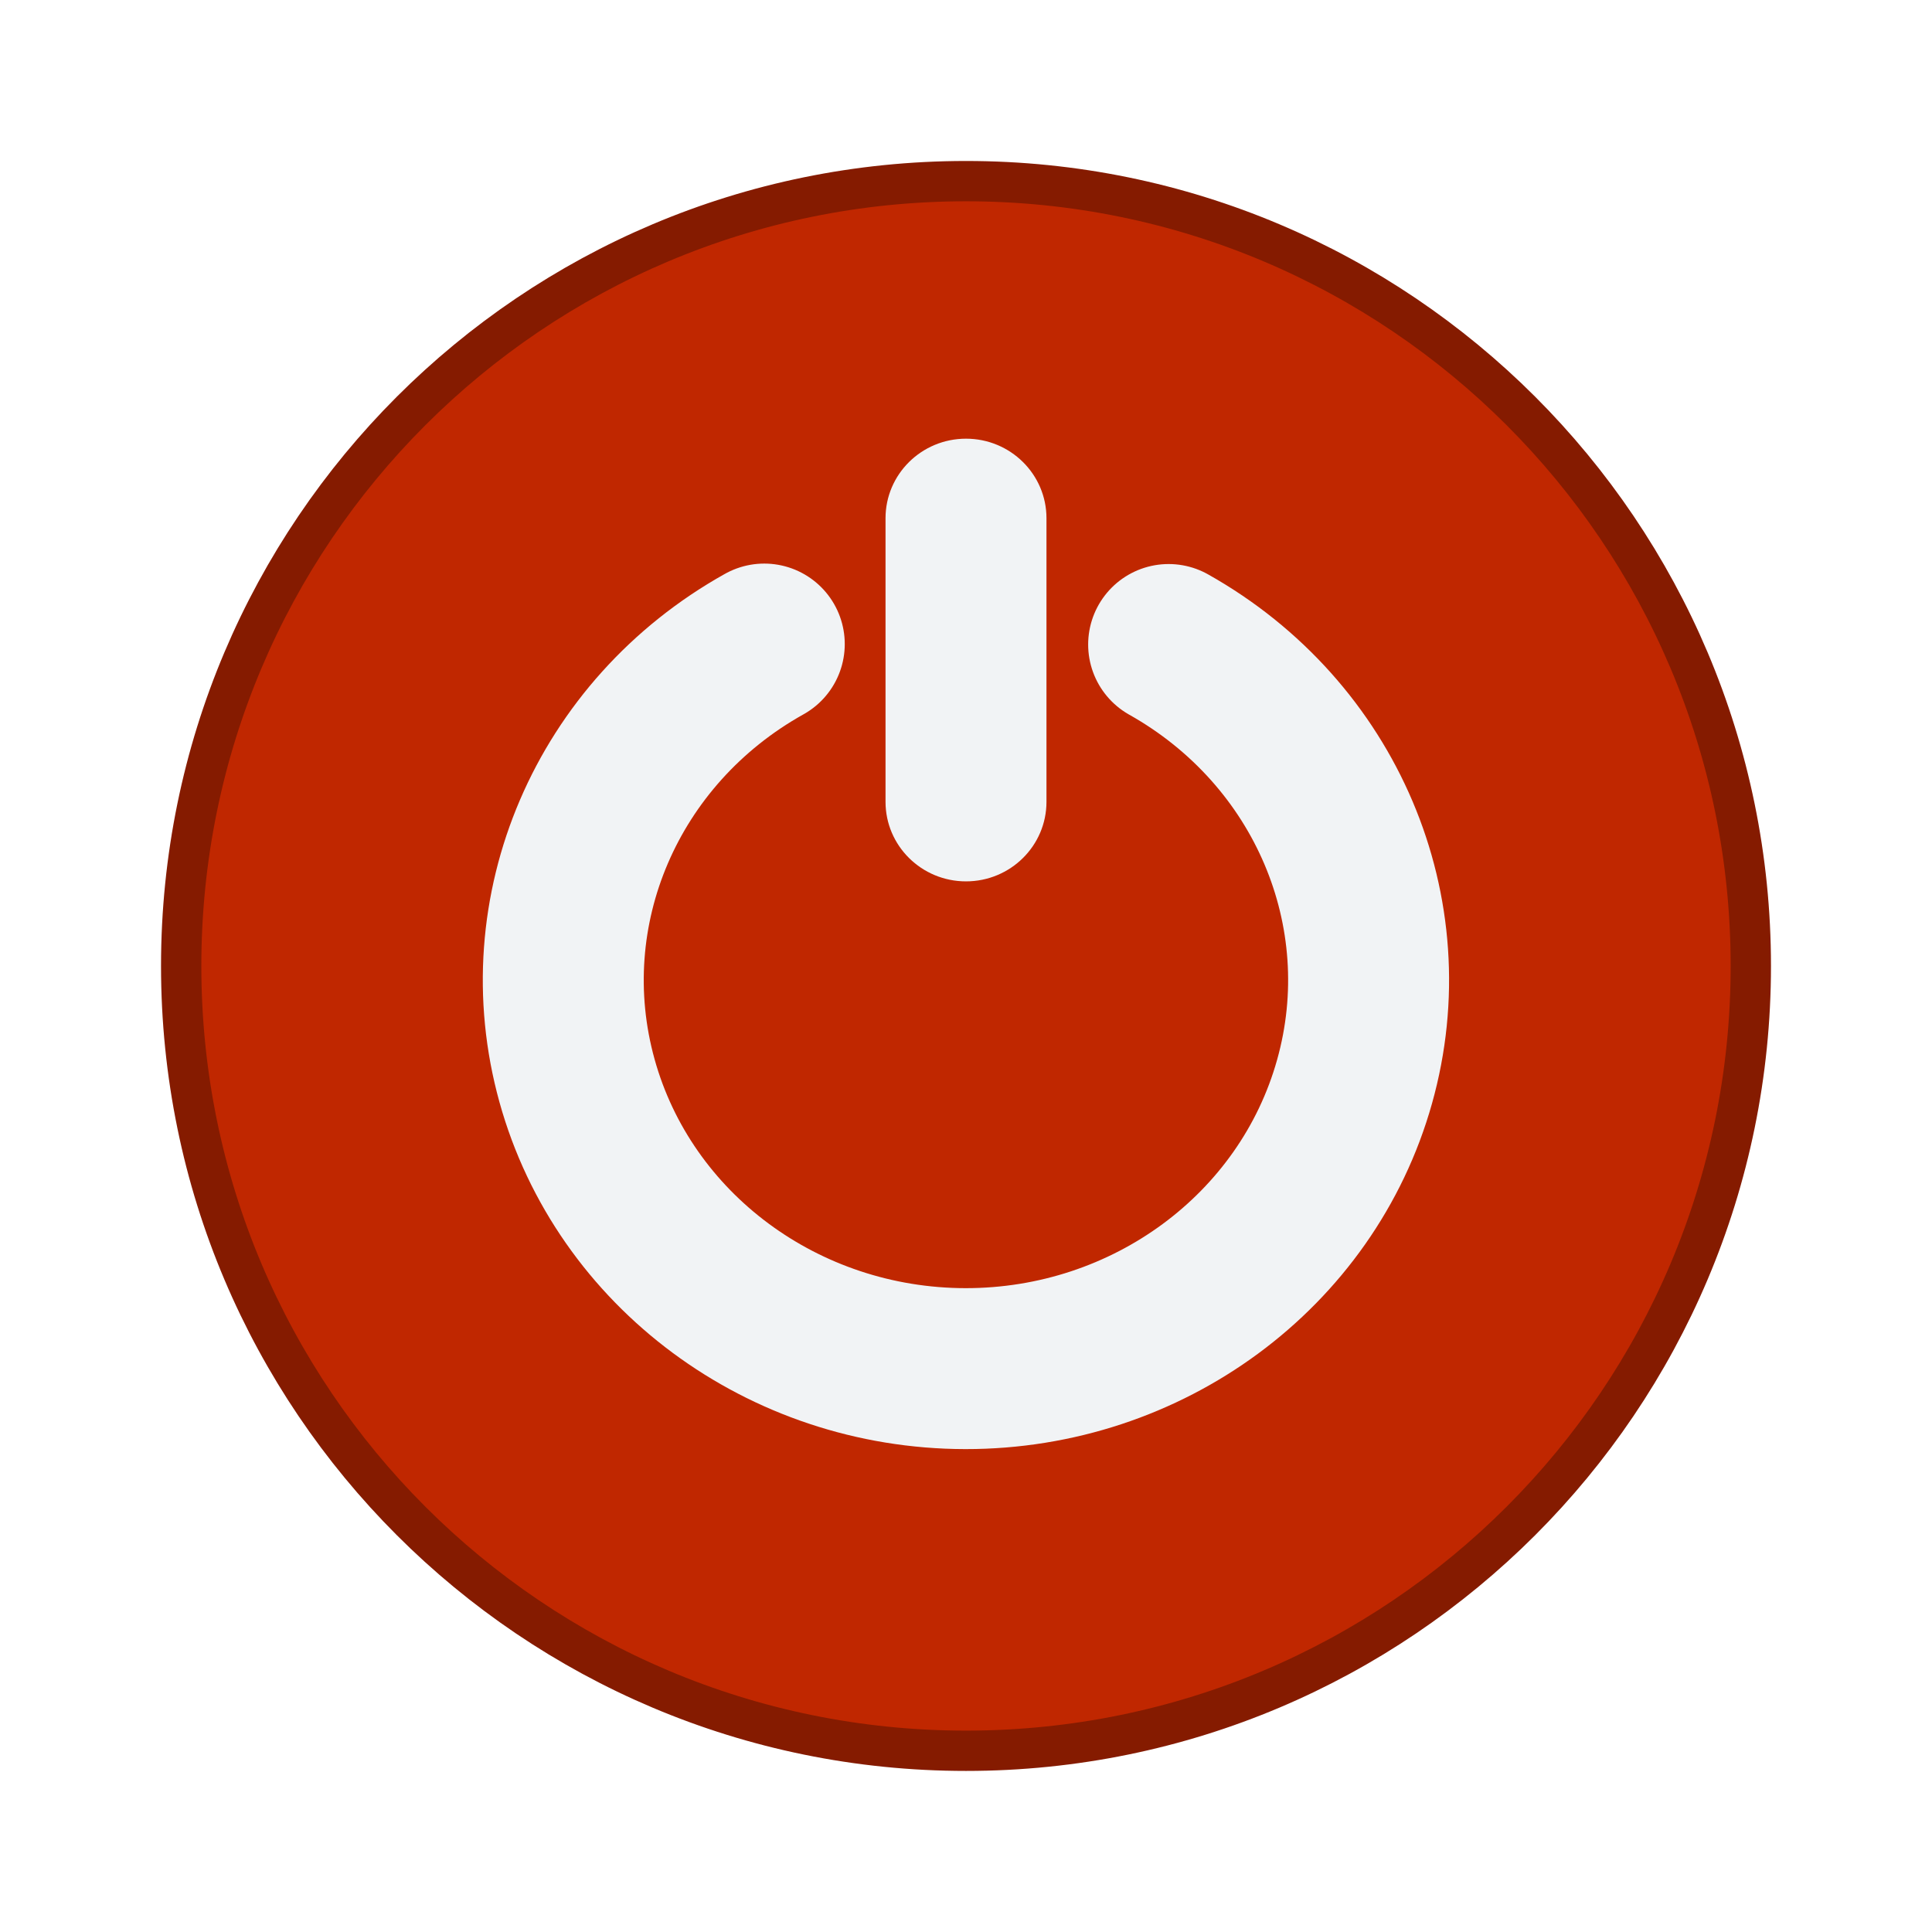
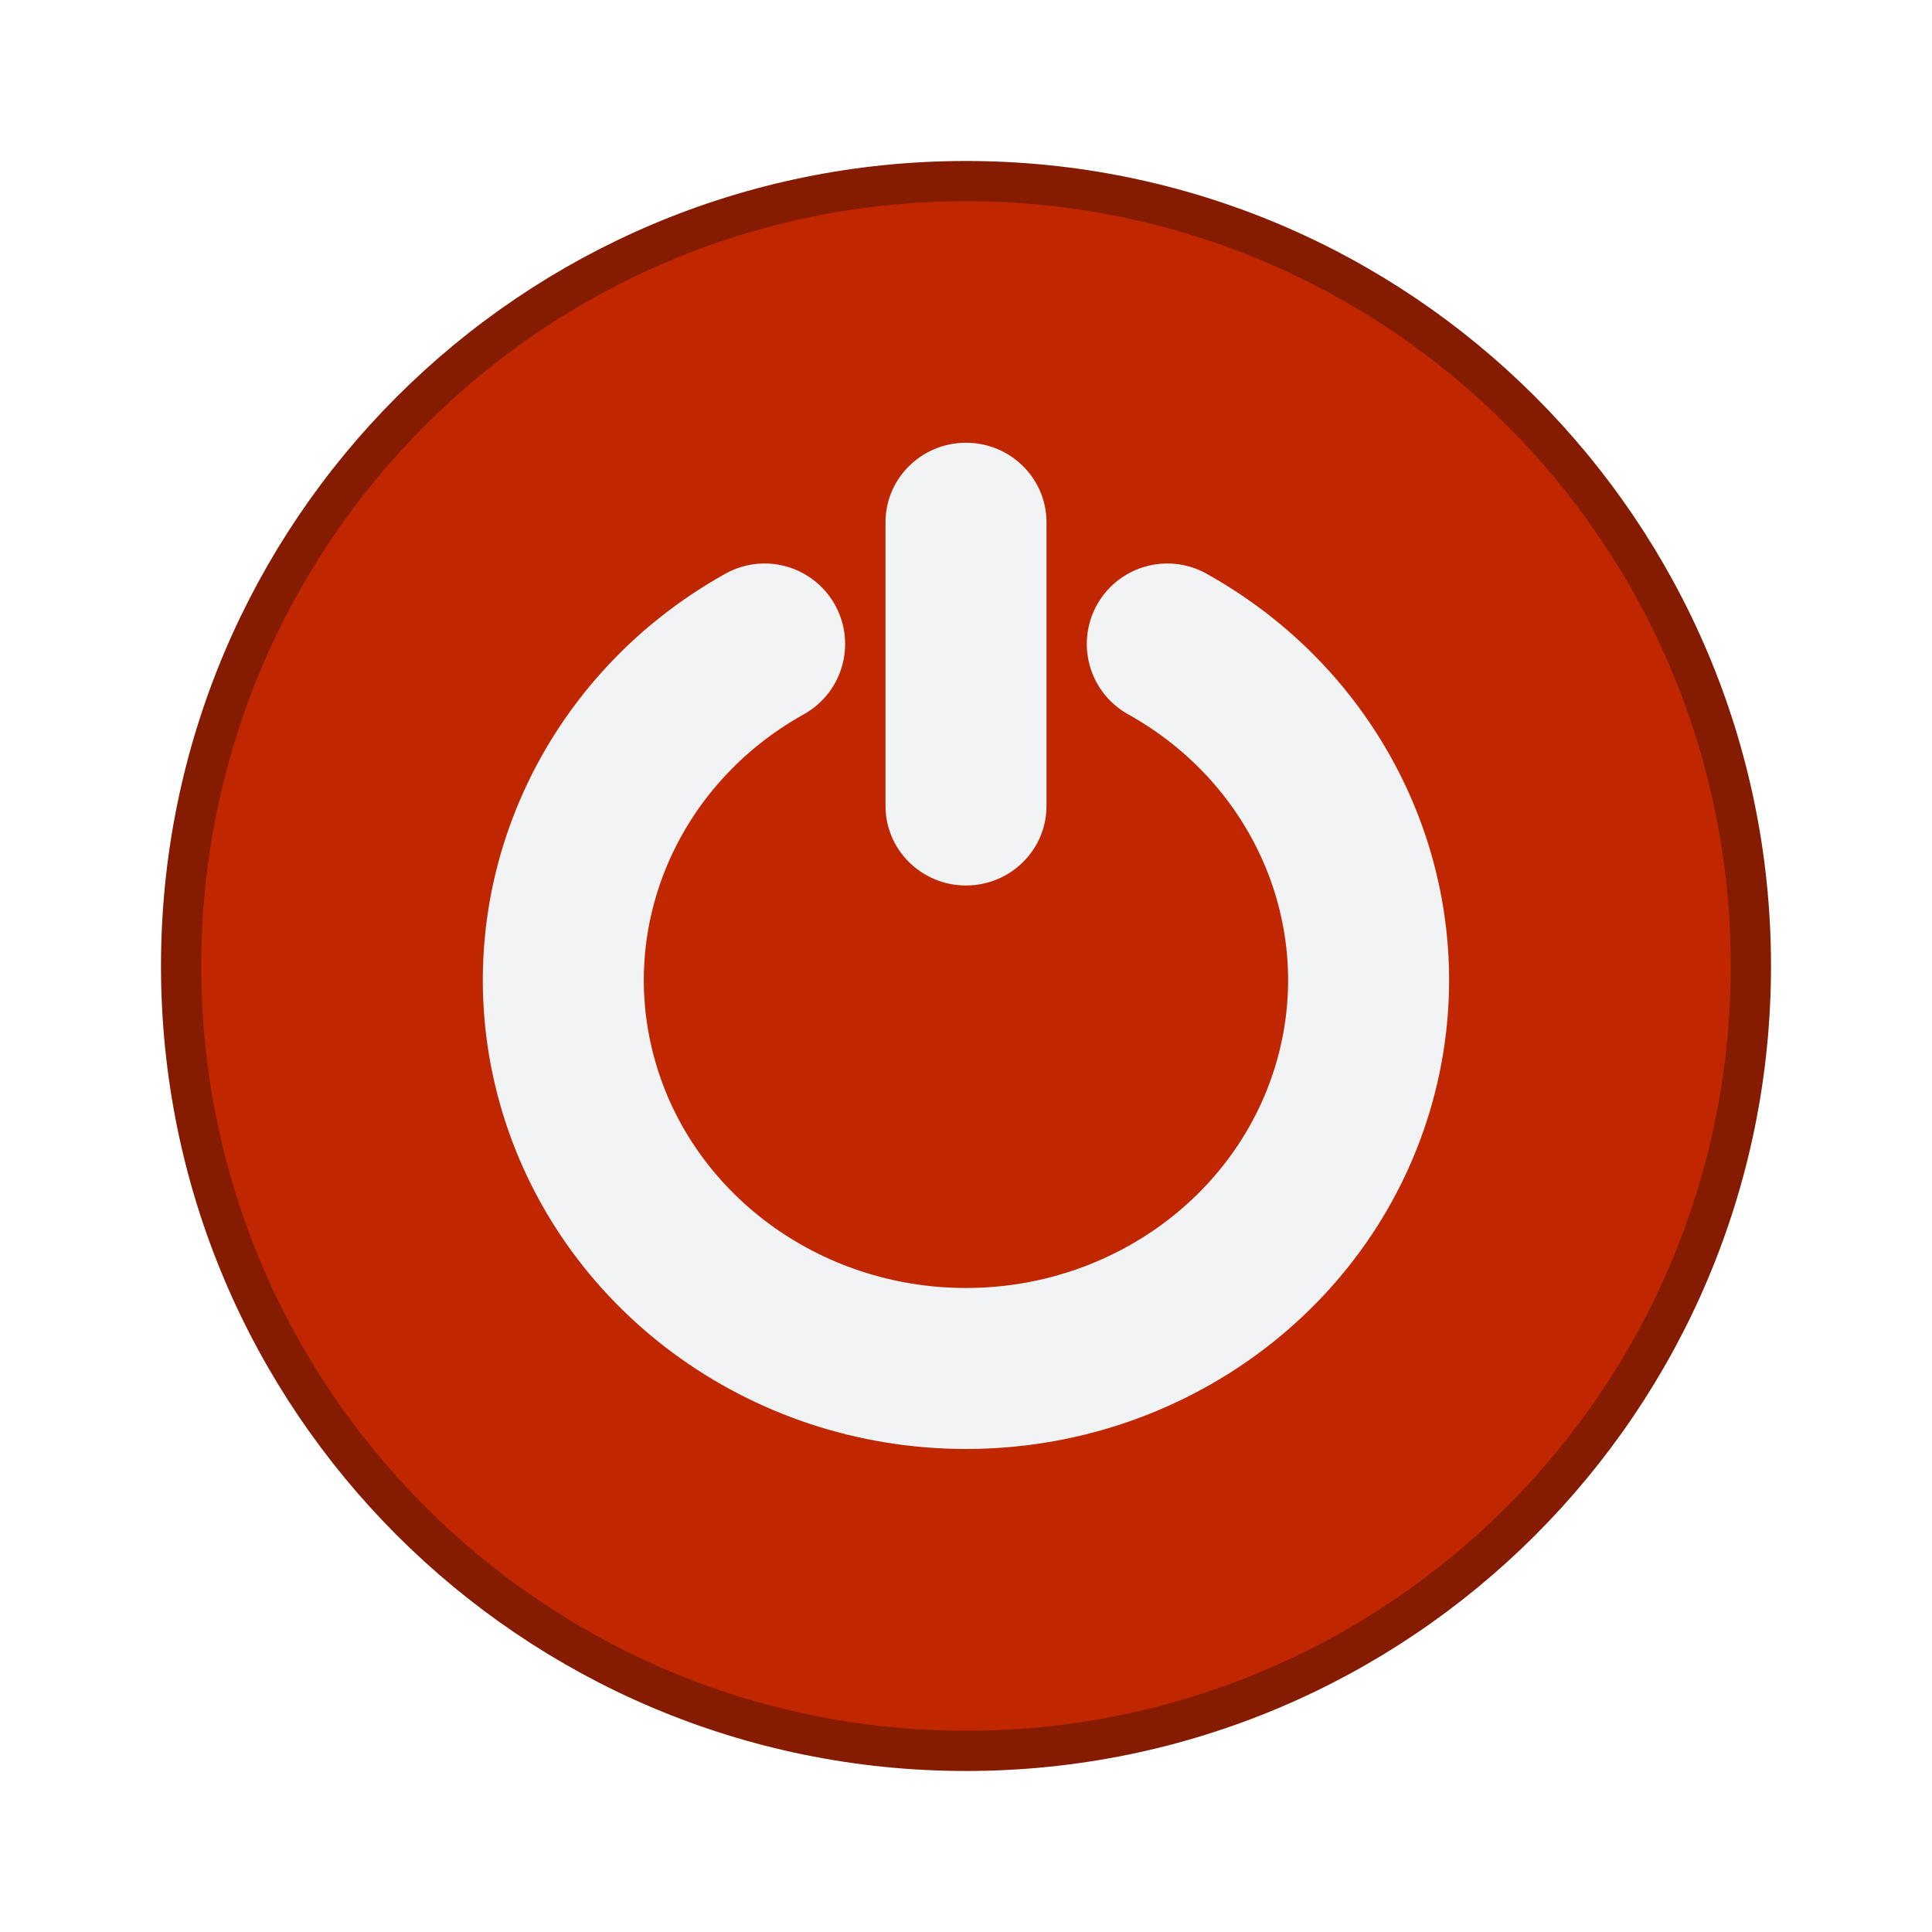
- <svg xmlns="http://www.w3.org/2000/svg" width="48" height="48" viewBox="0 0 12.7 12.7" version="1.1" id="svg1260">
-   <defs id="defs1254">
-     <clipPath clipPathUnits="userSpaceOnUse" id="clipPath1014-7-9">
-       <circle style="opacity:1;vector-effect:none;fill:#6acc0a;fill-opacity:1;fill-rule:nonzero;stroke:#52a302;stroke-width:0.264;stroke-linecap:square;stroke-linejoin:round;stroke-miterlimit:4;stroke-dasharray:none;stroke-dashoffset:0;stroke-opacity:1;paint-order:normal" id="circle1016-5-3" cx="17.992" cy="323.458" r="3.043" />
-     </clipPath>
-     <clipPath clipPathUnits="userSpaceOnUse" id="clipPath1014-7">
-       <circle style="opacity:1;vector-effect:none;fill:#6acc0a;fill-opacity:1;fill-rule:nonzero;stroke:#52a302;stroke-width:0.264;stroke-linecap:square;stroke-linejoin:round;stroke-miterlimit:4;stroke-dasharray:none;stroke-dashoffset:0;stroke-opacity:1;paint-order:normal" id="circle1016-5" cx="17.992" cy="323.458" r="3.043" />
-     </clipPath>
-     <clipPath clipPathUnits="userSpaceOnUse" id="clipPath1010">
-       <circle cy="321.342" cx="2.117" id="circle1012" style="opacity:1;vector-effect:none;fill:#e6461d;fill-opacity:1;fill-rule:nonzero;stroke:#c02700;stroke-width:0.264;stroke-linecap:square;stroke-linejoin:round;stroke-miterlimit:4;stroke-dasharray:none;stroke-dashoffset:0;stroke-opacity:1;paint-order:normal" r="3.043" />
-     </clipPath>
-     <clipPath clipPathUnits="userSpaceOnUse" id="clipPath1014-7-9-3">
-       <circle style="opacity:1;vector-effect:none;fill:#6acc0a;fill-opacity:1;fill-rule:nonzero;stroke:#52a302;stroke-width:0.264;stroke-linecap:square;stroke-linejoin:round;stroke-miterlimit:4;stroke-dasharray:none;stroke-dashoffset:0;stroke-opacity:1;paint-order:normal" id="circle1016-5-3-6" cx="17.992" cy="323.458" r="3.043" />
-     </clipPath>
-     <clipPath clipPathUnits="userSpaceOnUse" id="clipPath1014-7-7">
-       <circle style="opacity:1;vector-effect:none;fill:#6acc0a;fill-opacity:1;fill-rule:nonzero;stroke:#52a302;stroke-width:0.264;stroke-linecap:square;stroke-linejoin:round;stroke-miterlimit:4;stroke-dasharray:none;stroke-dashoffset:0;stroke-opacity:1;paint-order:normal" id="circle1016-5-5" cx="17.992" cy="323.458" r="3.043" />
-     </clipPath>
-     <clipPath clipPathUnits="userSpaceOnUse" id="clipPath1010-3">
-       <circle cy="321.342" cx="2.117" id="circle1012-5" style="opacity:1;vector-effect:none;fill:#e6461d;fill-opacity:1;fill-rule:nonzero;stroke:#c02700;stroke-width:0.264;stroke-linecap:square;stroke-linejoin:round;stroke-miterlimit:4;stroke-dasharray:none;stroke-dashoffset:0;stroke-opacity:1;paint-order:normal" r="3.043" />
-     </clipPath>
-     <clipPath clipPathUnits="userSpaceOnUse" id="clipPath1010-3-9">
-       <circle cy="321.342" cx="2.117" id="circle1012-6" style="opacity:1;vector-effect:none;fill:#e6461d;fill-opacity:1;fill-rule:nonzero;stroke:#c02700;stroke-width:0.264;stroke-linecap:square;stroke-linejoin:round;stroke-miterlimit:4;stroke-dasharray:none;stroke-dashoffset:0;stroke-opacity:1;paint-order:normal" r="3.043" />
-     </clipPath>
-     <clipPath clipPathUnits="userSpaceOnUse" id="clipPath1014-7-5">
-       <circle style="opacity:1;vector-effect:none;fill:#6acc0a;fill-opacity:1;fill-rule:nonzero;stroke:#52a302;stroke-width:0.264;stroke-linecap:square;stroke-linejoin:round;stroke-miterlimit:4;stroke-dasharray:none;stroke-dashoffset:0;stroke-opacity:1;paint-order:normal" id="circle1016-5-0" cx="17.992" cy="323.458" r="3.043" />
-     </clipPath>
-     <clipPath clipPathUnits="userSpaceOnUse" id="clipPath1014-7-9-8">
-       <circle style="opacity:1;vector-effect:none;fill:#6acc0a;fill-opacity:1;fill-rule:nonzero;stroke:#52a302;stroke-width:0.264;stroke-linecap:square;stroke-linejoin:round;stroke-miterlimit:4;stroke-dasharray:none;stroke-dashoffset:0;stroke-opacity:1;paint-order:normal" id="circle1016-5-3-4" cx="17.992" cy="323.458" r="3.043" />
-     </clipPath>
-   </defs>
+ <svg xmlns="http://www.w3.org/2000/svg" width="48" height="48" viewBox="0 0 48 48" version="1.1" id="svg1260">
+   <defs id="defs1254" />
  <g id="layer1" transform="translate(0,-263.1333)">
-     <circle r="5.159" style="opacity:1;vector-effect:none;fill:#c02700;fill-opacity:1;fill-rule:nonzero;stroke:#851b00;stroke-width:0.265;stroke-linecap:square;stroke-linejoin:round;stroke-miterlimit:4;stroke-dasharray:none;stroke-dashoffset:0;stroke-opacity:1;paint-order:normal" id="circle1253-3" cx="6.35" cy="269.483" />
-     <path style="color:#000000;display:inline;overflow:visible;visibility:visible;fill:none;stroke:#f1f3f5;stroke-width:1.058;stroke-linecap:round;stroke-miterlimit:4;stroke-dasharray:none;stroke-opacity:1;marker:none;enable-background:accumulate" id="path3869-2-1" d="m 7.682,267.37 a 2.647,2.553 0 0 1 1.222,2.874 2.647,2.553 0 0 1 -2.558,1.886 2.647,2.553 0 0 1 -2.553,-1.893 2.647,2.553 0 0 1 1.231,-2.87" />
-     <rect style="fill:#f1f3f5;stroke:none;stroke-width:1.377;stroke-miterlimit:4;stroke-dasharray:none;stroke-opacity:1" id="rect1034" width="1.058" height="2.91" x="5.821" y="266.017" rx="1.321" ry="0.523" />
+     <ellipse style="opacity:1;fill:#c02700;fill-opacity:1;fill-rule:nonzero;stroke:#851b00;stroke-width:1;stroke-linecap:square;stroke-linejoin:round;stroke-miterlimit:4;stroke-dasharray:none;stroke-dashoffset:0;stroke-opacity:1;paint-order:normal" id="circle1253-3" cx="24" cy="287.133" rx="19.5" ry="19.5" />
+     <path style="color:#000000;display:inline;overflow:visible;visibility:visible;fill:none;stroke:#f1f3f5;stroke-width:4;stroke-linecap:round;stroke-miterlimit:4;stroke-dasharray:none;stroke-opacity:1;marker:none;enable-background:accumulate" id="path3869-2-1" d="m 29.001,279.133 a 10.003,9.646 0 0 1 4.66,10.85 10.003,9.646 0 0 1 -9.662,7.15 10.003,9.646 0 0 1 -9.662,-7.15 10.003,9.646 0 0 1 4.66,-10.85" />
+     <rect style="fill:#f1f3f5;stroke:none;stroke-width:1;stroke-miterlimit:4;stroke-dasharray:none;stroke-opacity:1" id="rect1034" width="4" height="11" x="22" y="274.133" rx="4.991" ry="1.977" />
  </g>
</svg>
